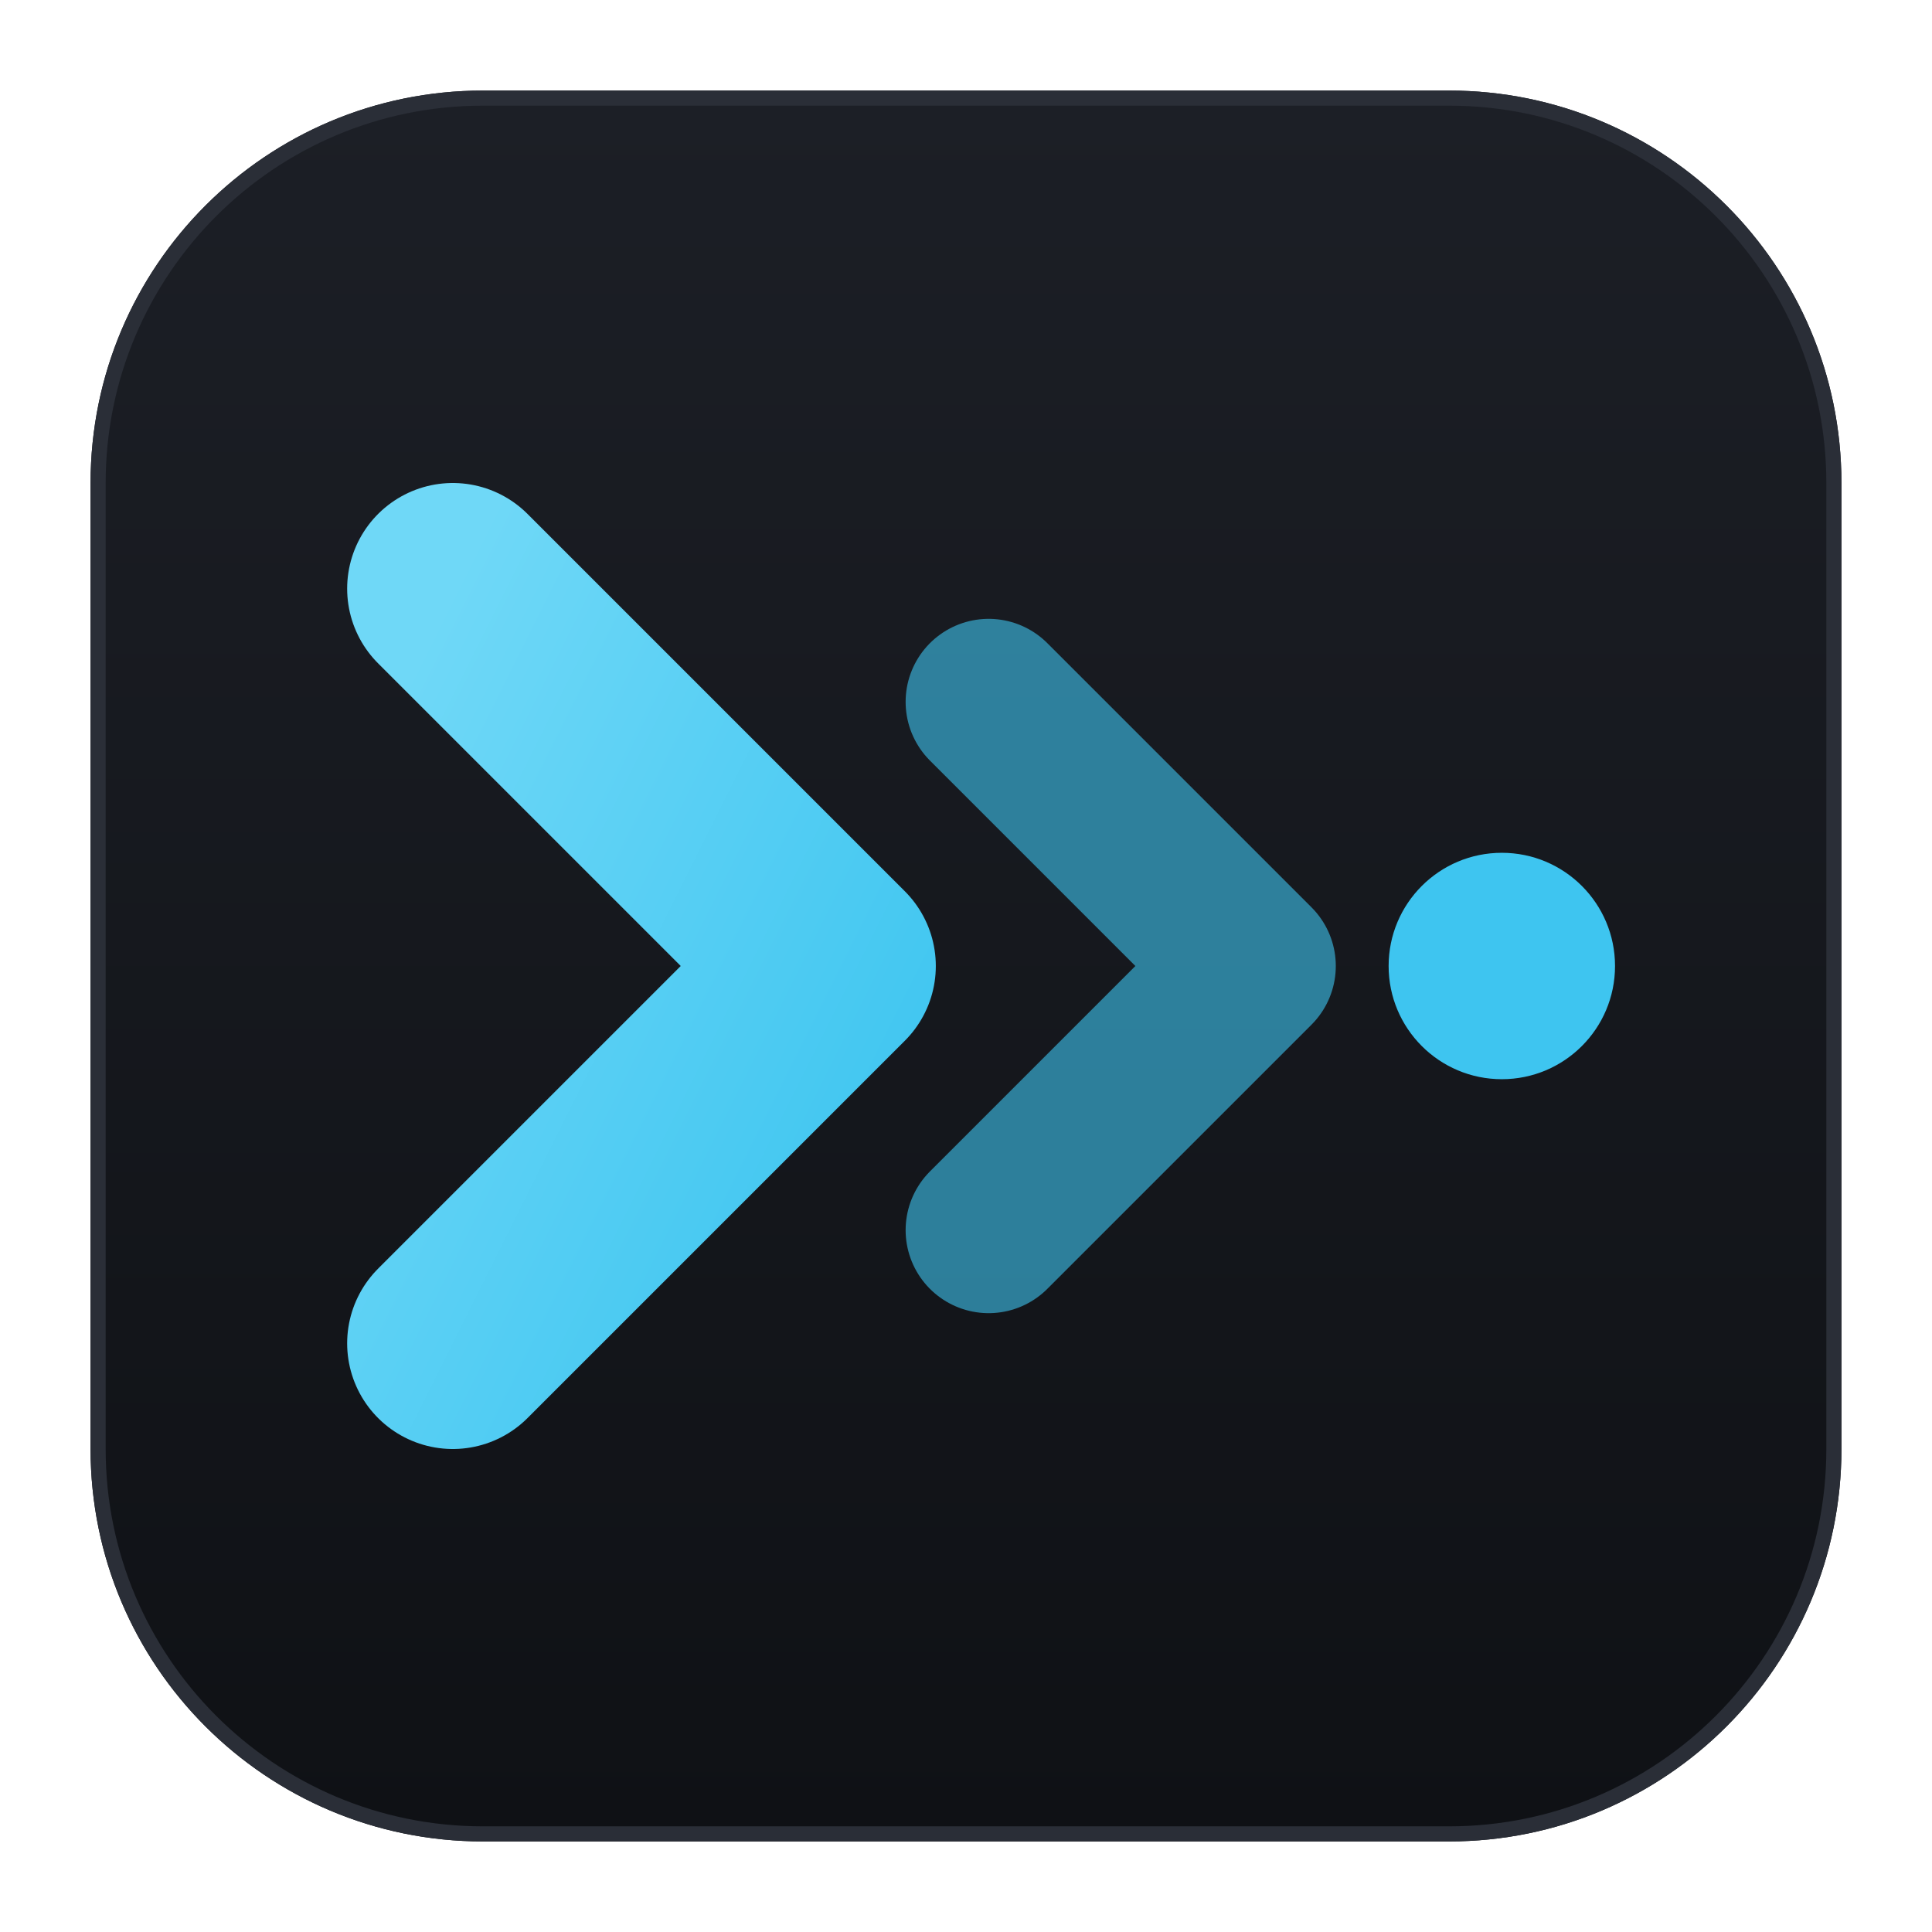
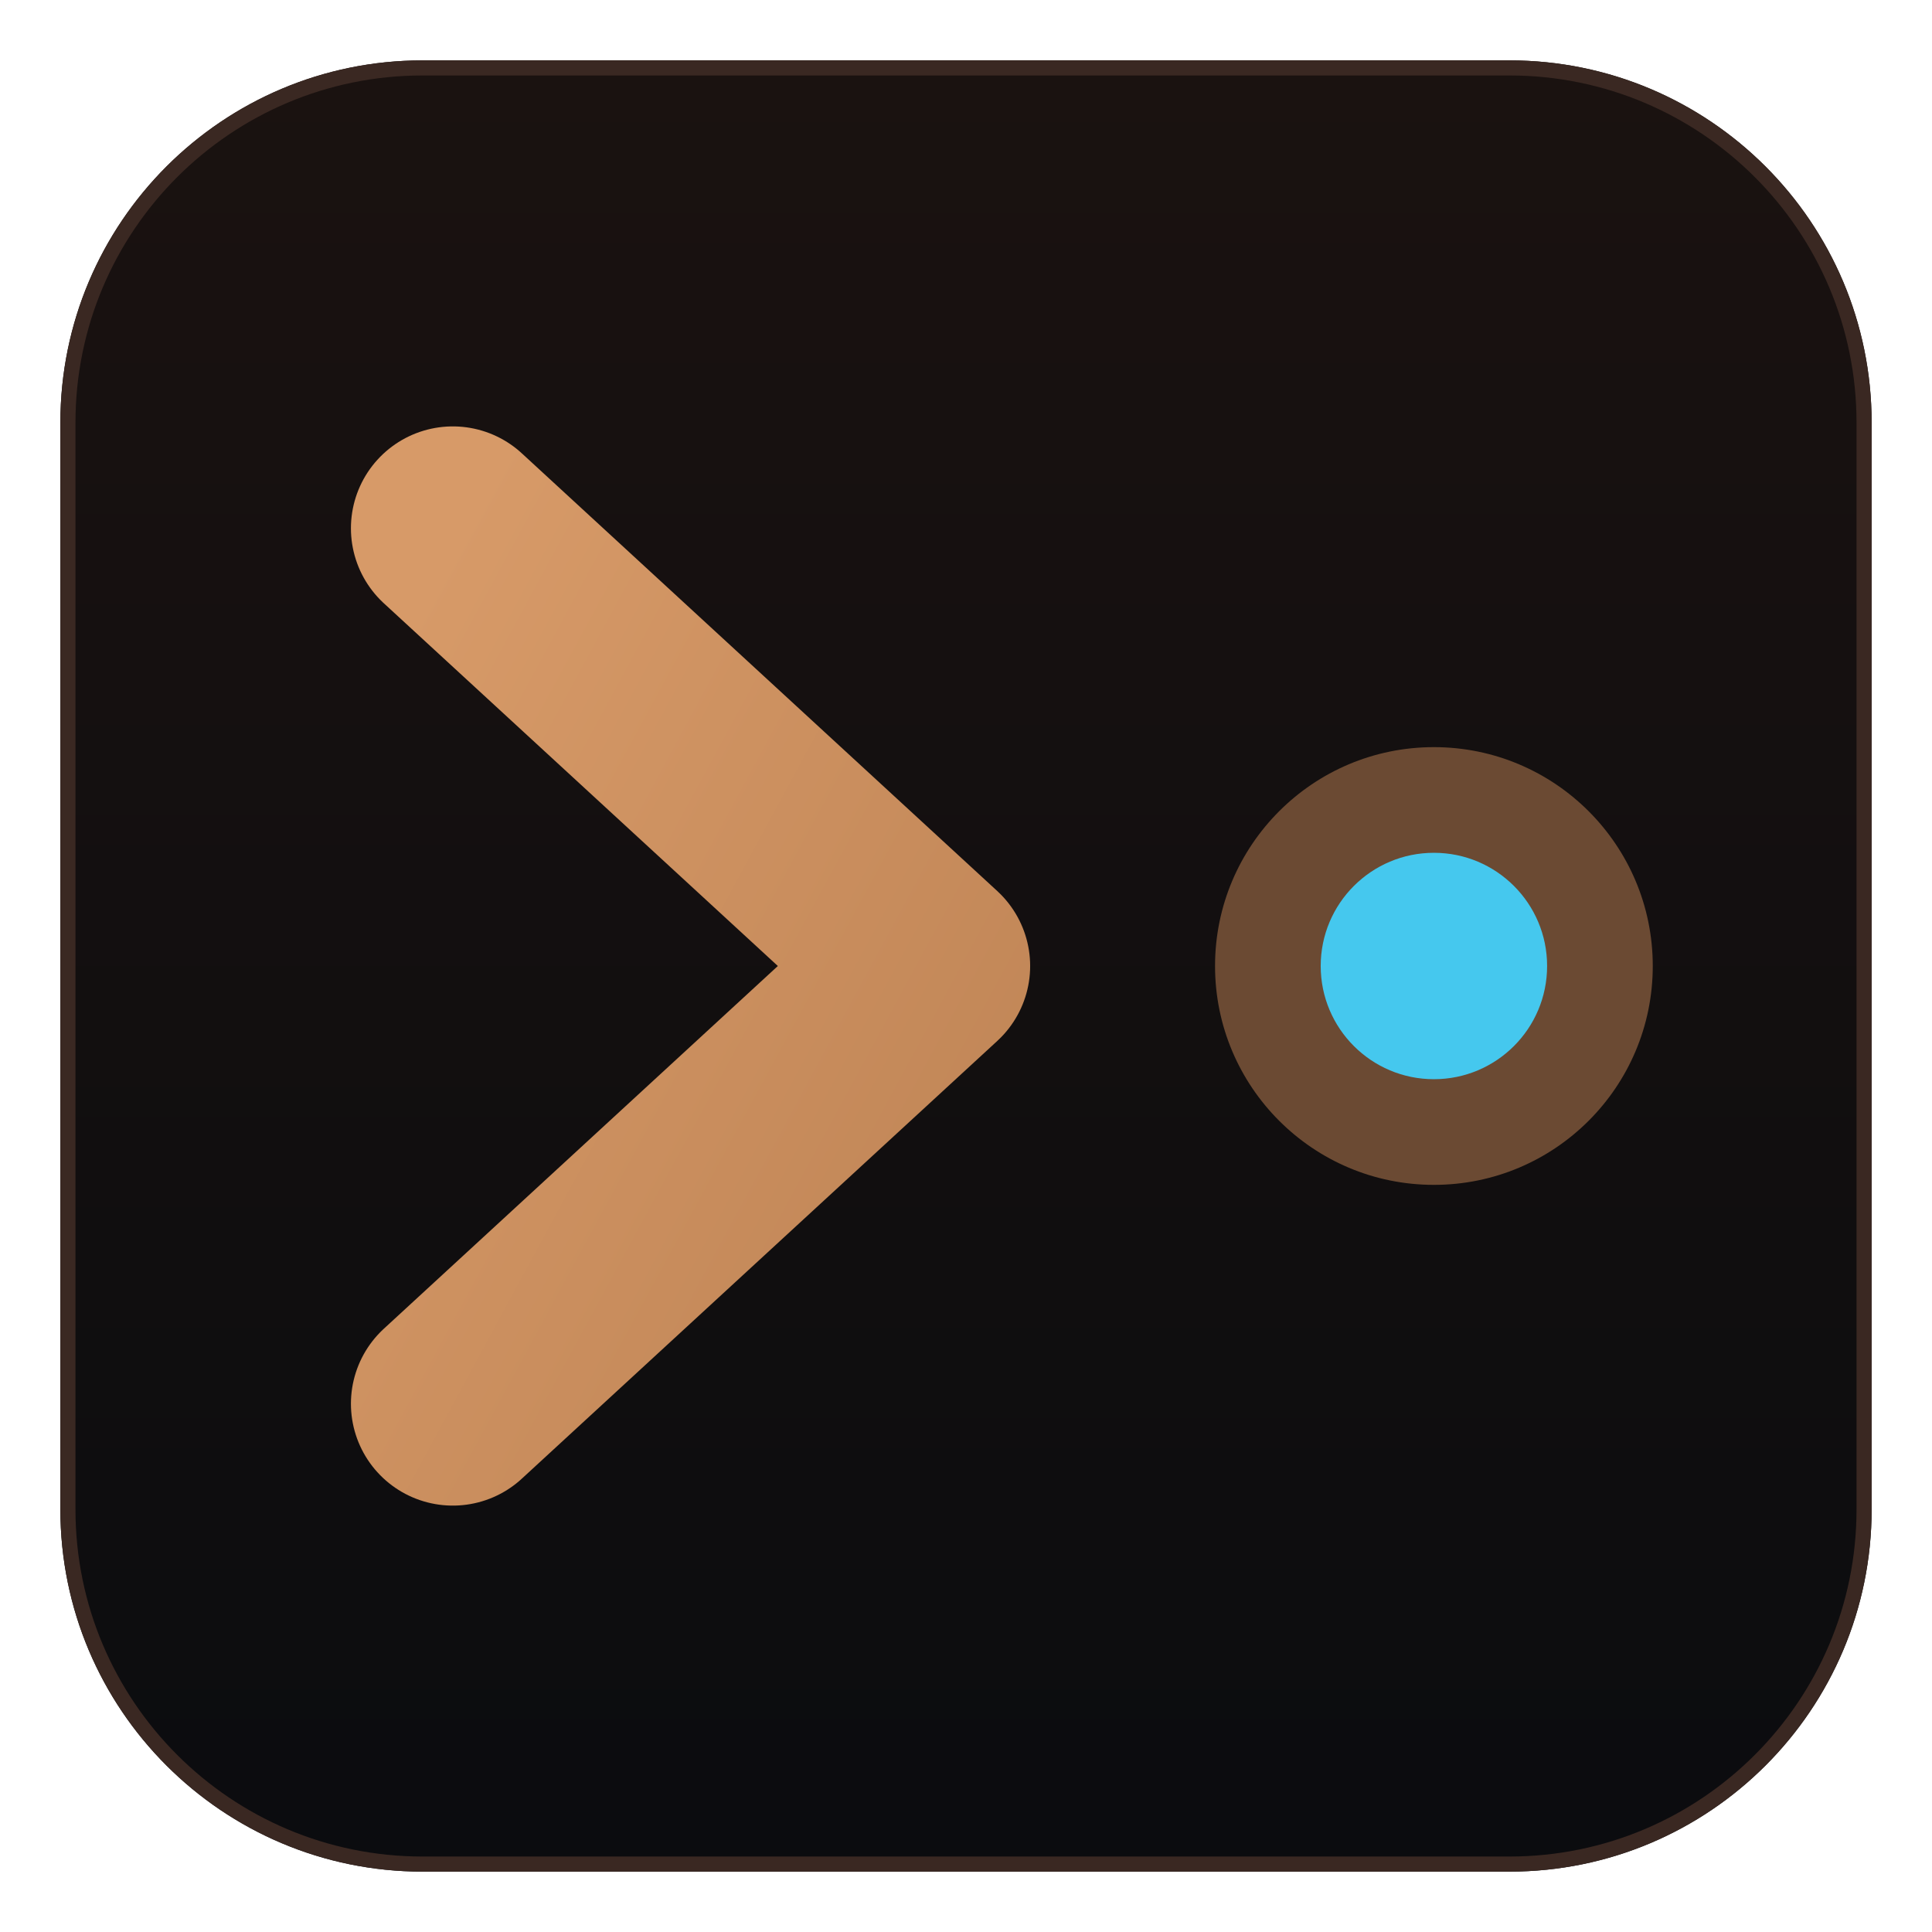
<svg xmlns="http://www.w3.org/2000/svg" width="512" height="512" viewBox="0 0 512 512">
  <defs>
-     <linearGradient id="tile" x1="0" y1="0" x2="0" y2="1">
-       <stop offset="0" stop-color="#1c1f26" />
-       <stop offset="1" stop-color="#0f1115" />
+     <linearGradient id="chassis" x1="0" y1="0" x2="0" y2="1">
+       <stop offset="0" stop-color="#1a1210" />
+       <stop offset="1" stop-color="#0b0c0f" />
    </linearGradient>
-     <linearGradient id="mark" x1="0" y1="0" x2="1" y2="1">
-       <stop offset="0" stop-color="#6fd8f7" />
-       <stop offset="1" stop-color="#3ec5f0" />
+     <linearGradient id="cord" x1="0" y1="0" x2="1" y2="1">
+       <stop offset="0" stop-color="#d79a68" />
+       <stop offset="1" stop-color="#c08556" />
    </linearGradient>
  </defs>
-   <rect x="24" y="24" width="464" height="464" rx="104" fill="url(#tile)" />
-   <rect x="26" y="26" width="460" height="460" rx="102" fill="none" stroke="#2a2e37" stroke-width="4" />
-   <path d="M120 156 L220 256 L120 356" fill="none" stroke="url(#mark)" stroke-width="56" stroke-linecap="round" stroke-linejoin="round" />
-   <path d="M262 186 L332 256 L262 326" fill="none" stroke="#3ec5f0" stroke-opacity="0.6" stroke-width="44" stroke-linecap="round" stroke-linejoin="round" />
-   <circle cx="398" cy="256" r="30" fill="#3ec5f0" />
+   <rect x="16" y="16" width="480" height="480" rx="96" fill="url(#chassis)" />
+   <rect x="18" y="18" width="476" height="476" rx="94" fill="none" stroke="#3a2822" stroke-width="4" />
+   <circle cx="380" cy="256" r="58" fill="#6b4a33" />
+   <circle cx="380" cy="256" r="26" fill="#0b0c0f" />
+   <path d="M246 256 H352" fill="none" stroke="url(#cord)" stroke-width="54" />
+   <path d="M120 140 L246 256 L120 372" fill="none" stroke="url(#cord)" stroke-width="54" stroke-linecap="round" stroke-linejoin="round" />
+   <circle cx="380" cy="256" r="30" fill="#45c8ee" />
</svg>
